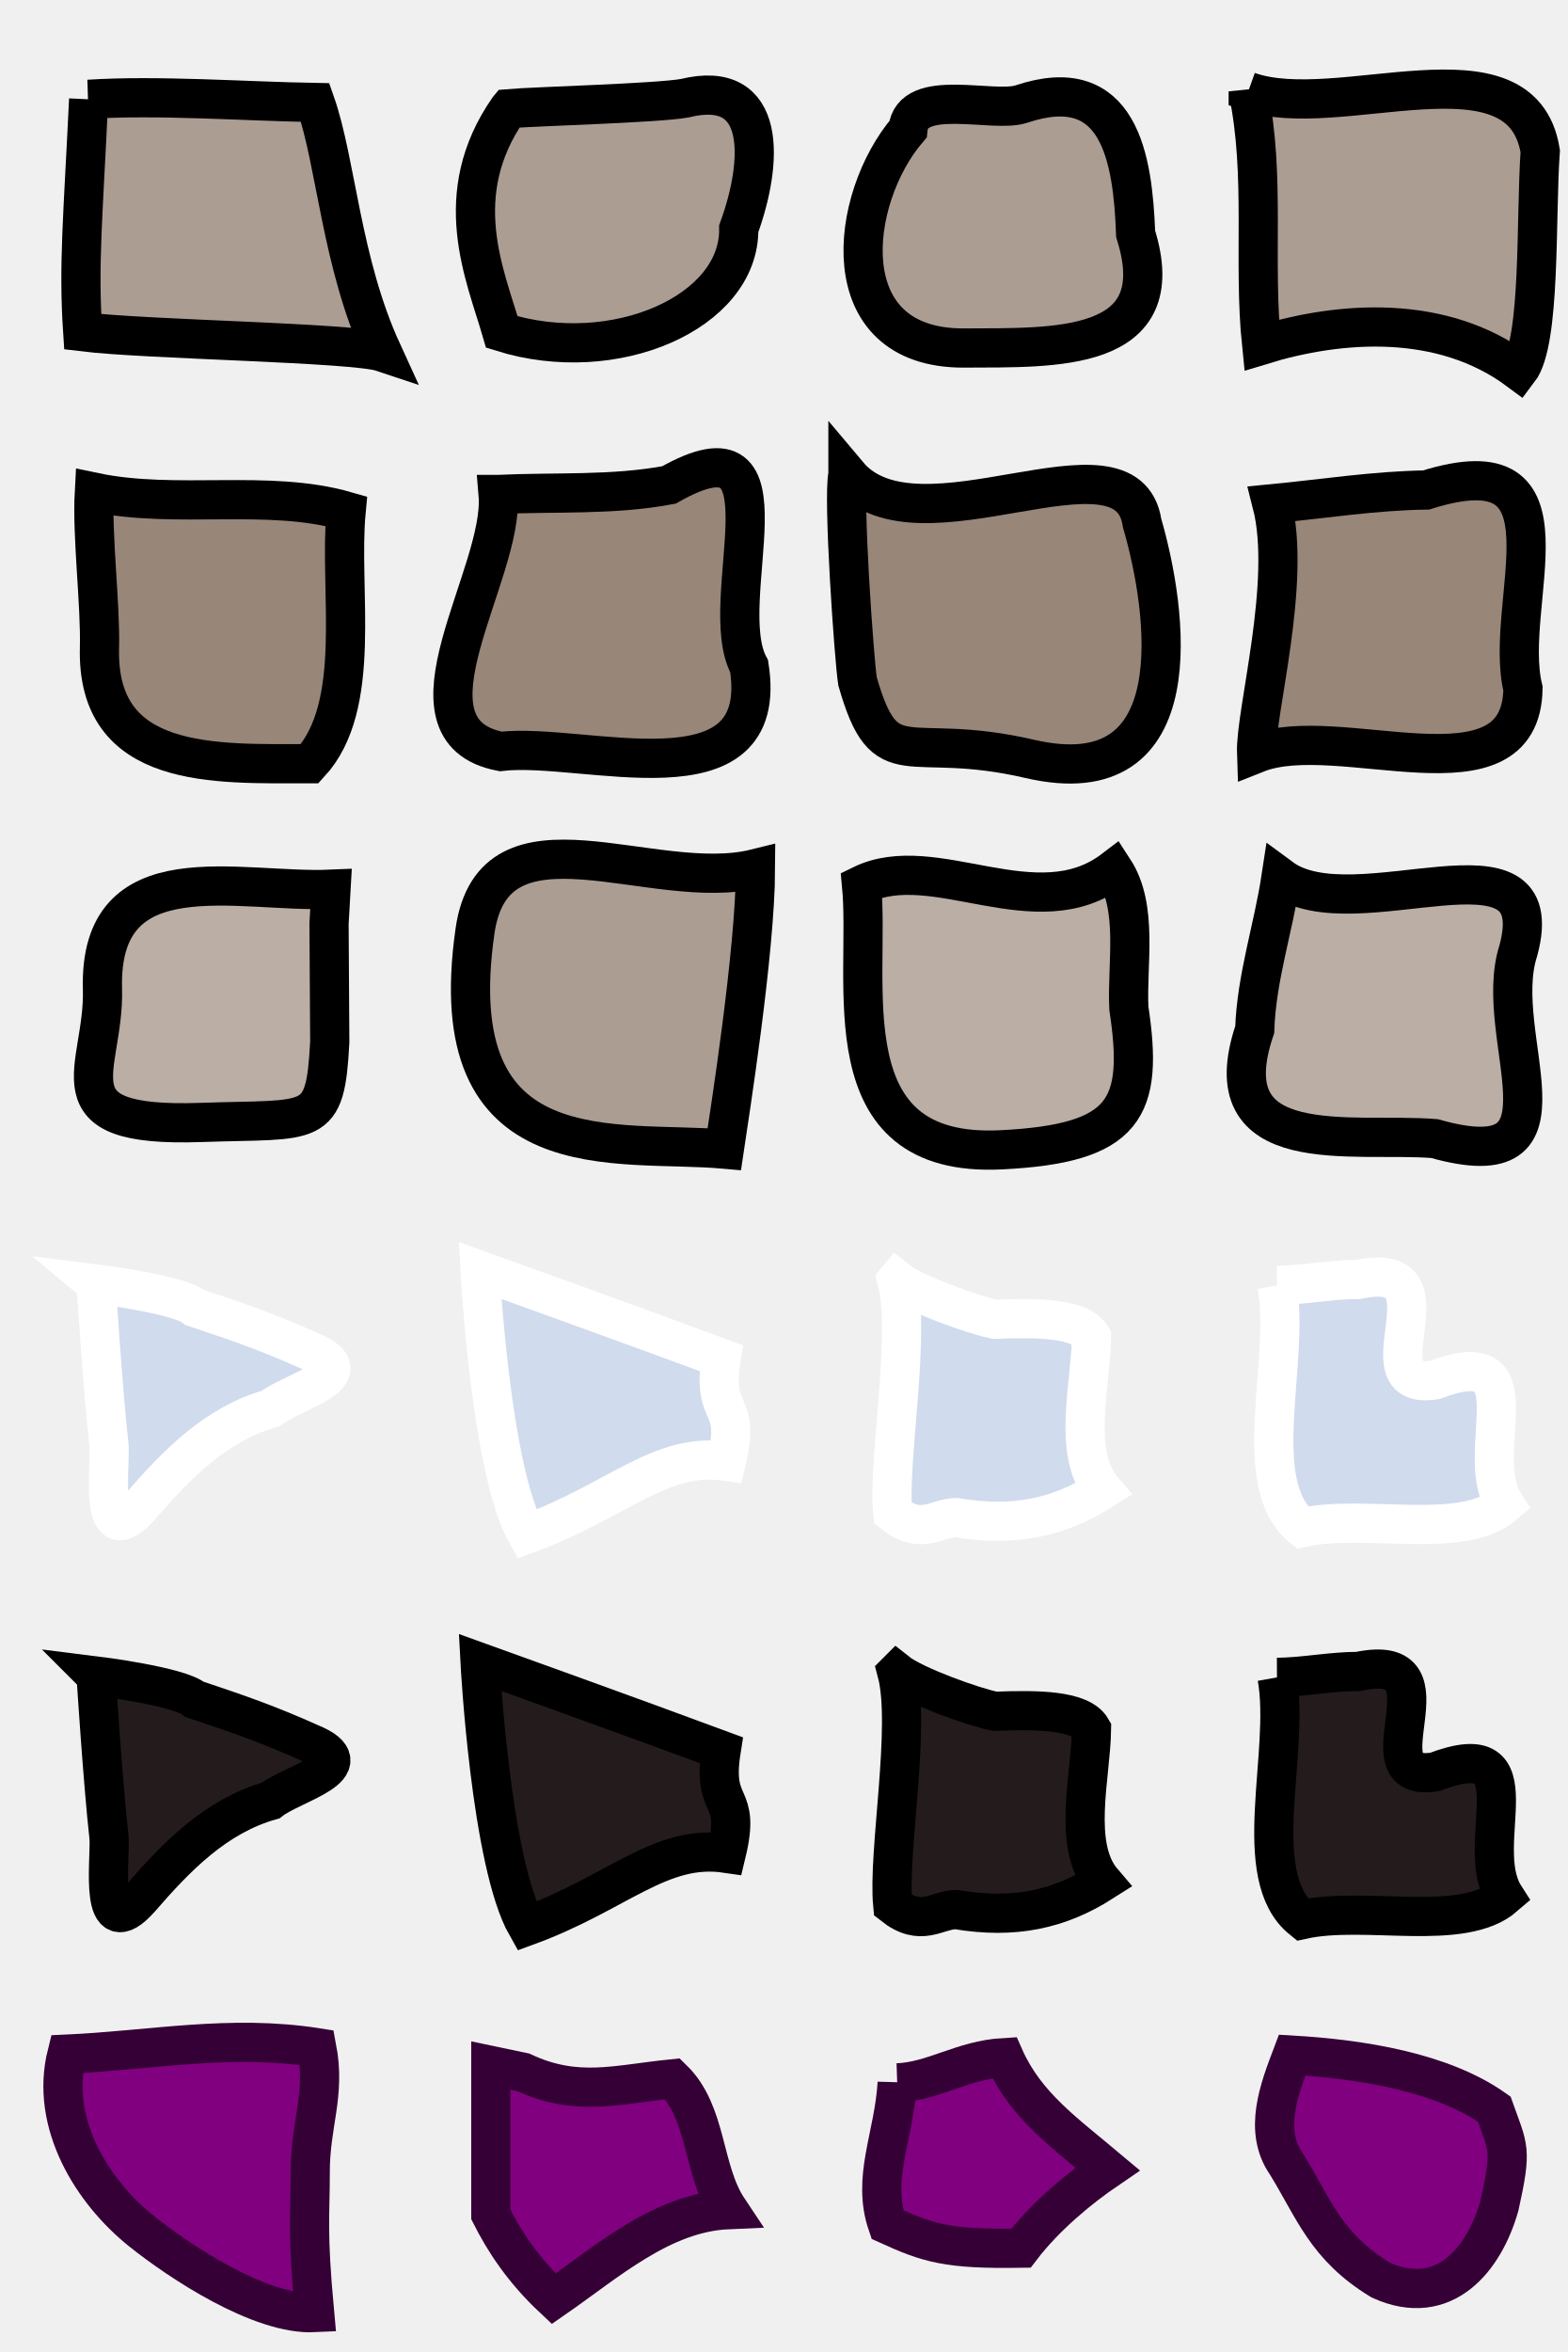
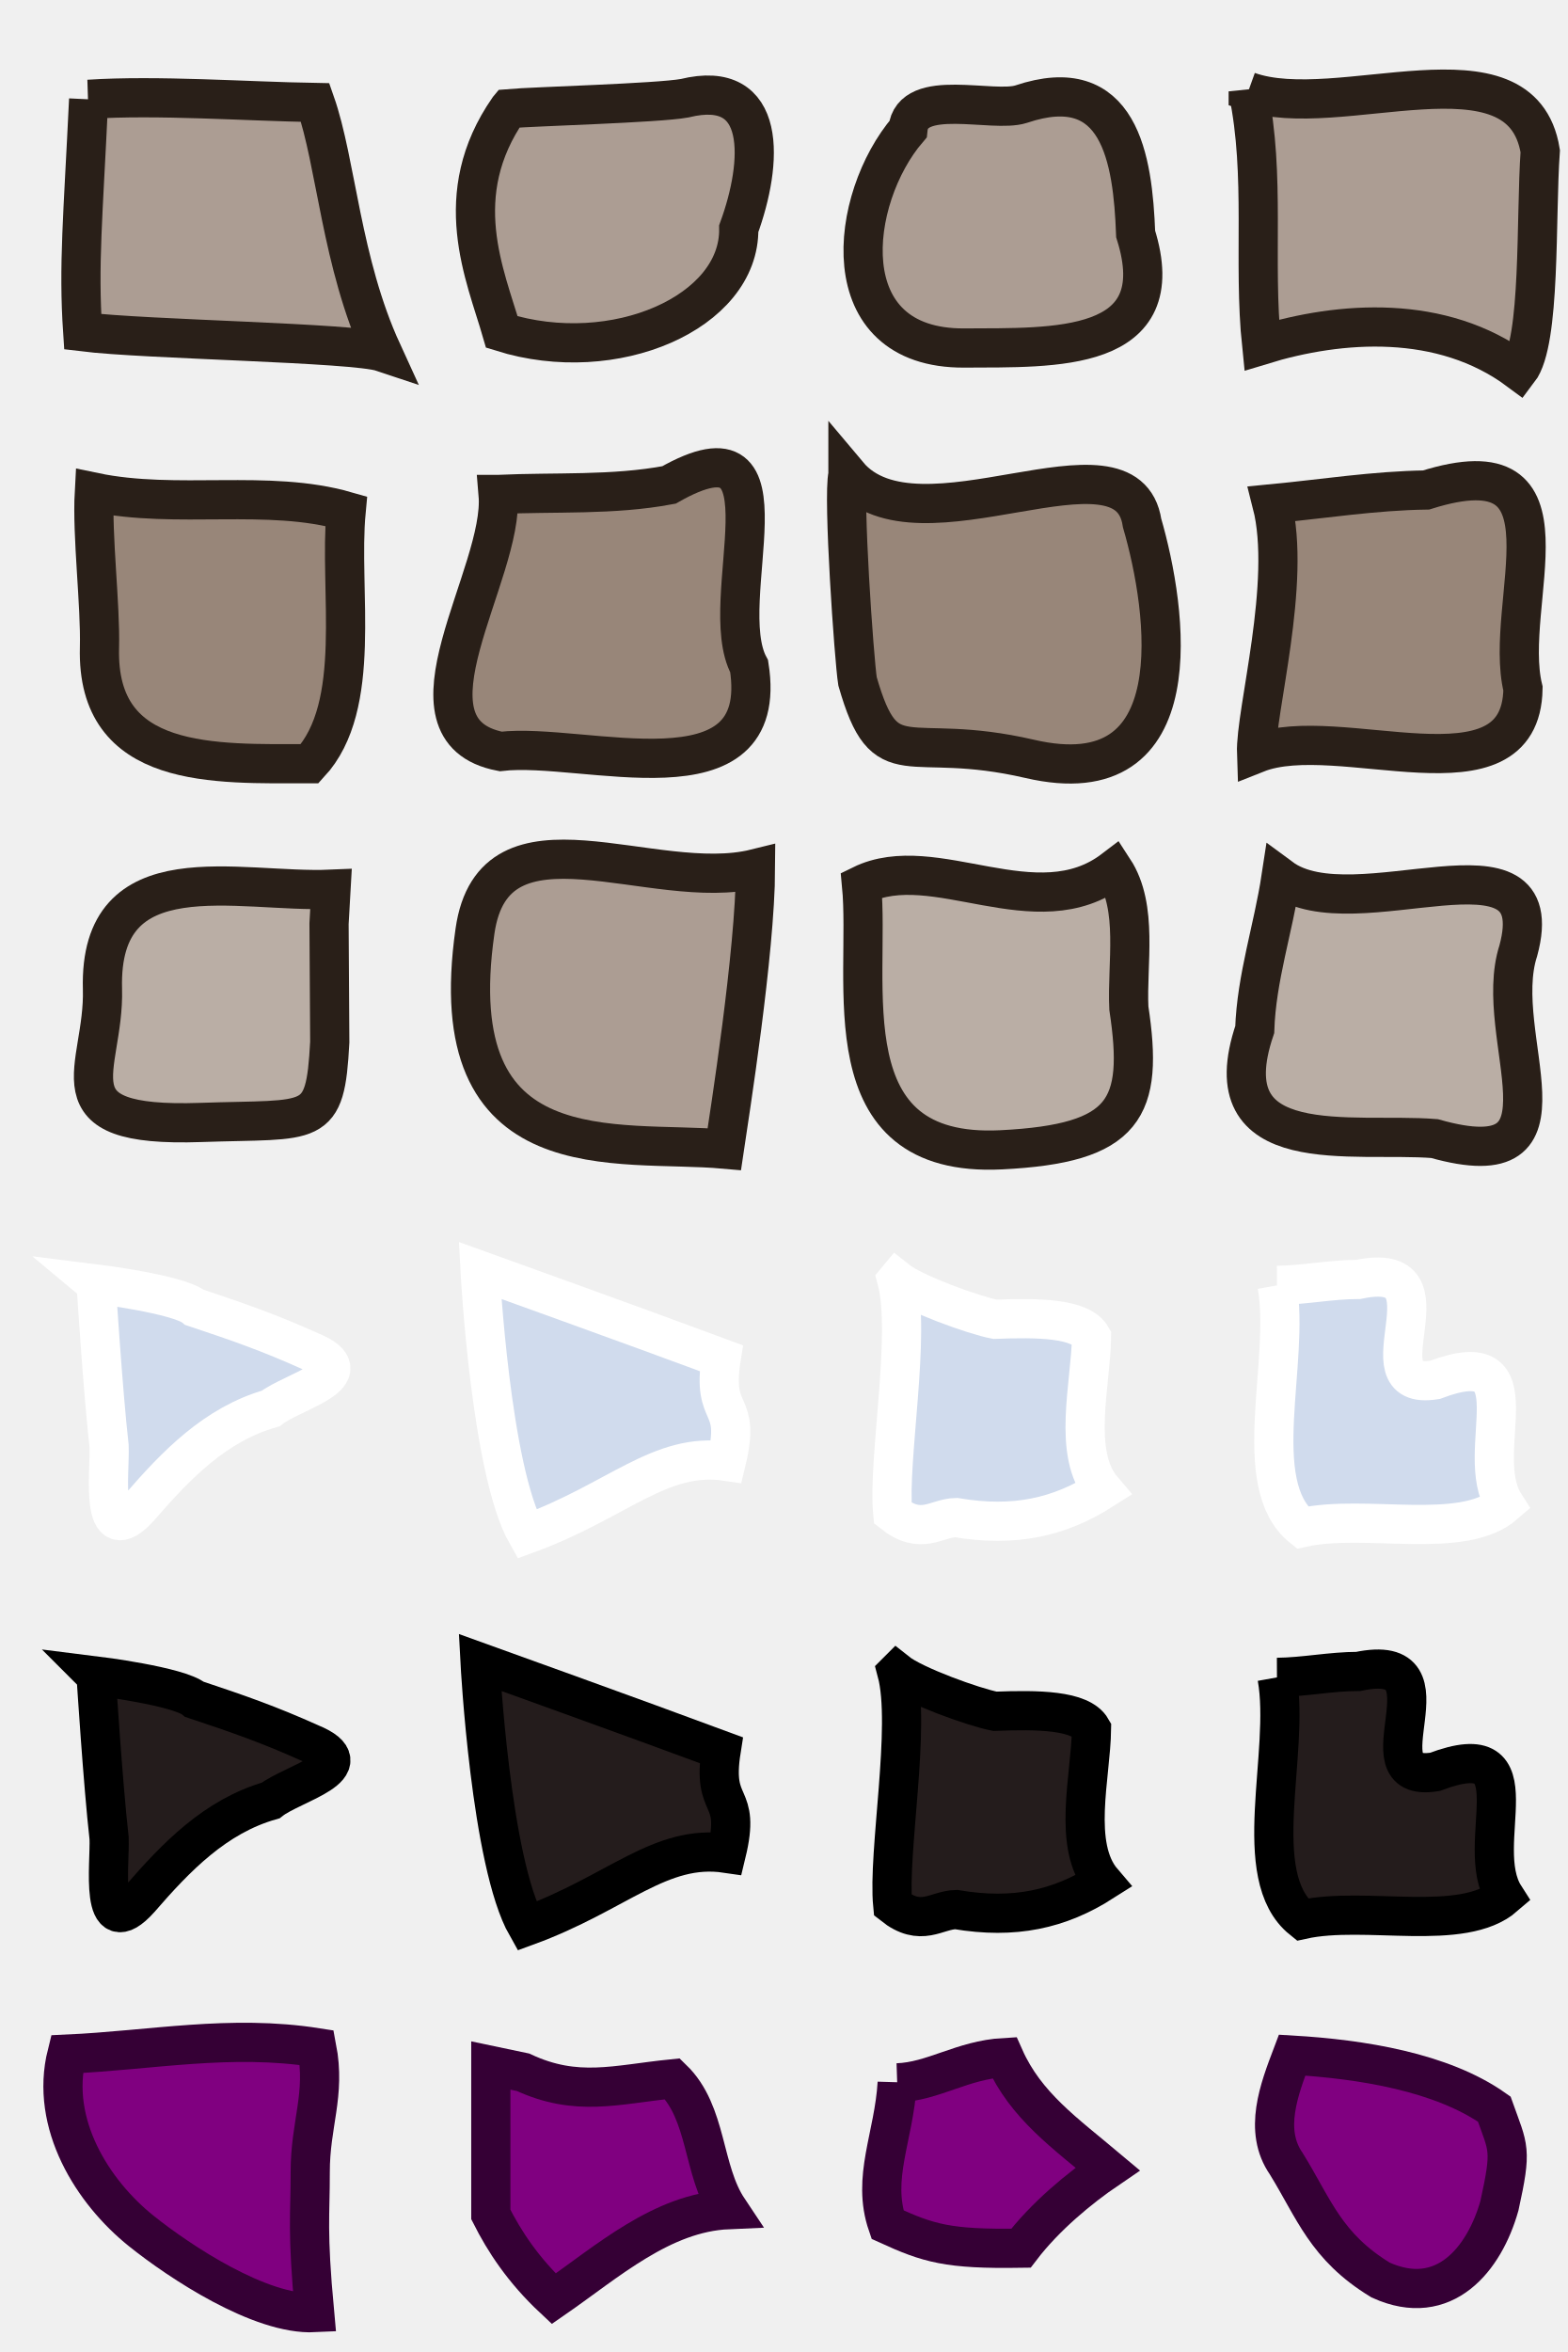
<svg xmlns="http://www.w3.org/2000/svg" width="80" height="120" id="svg2" version="1.1">
  <defs id="defs4" />
  <g id="layer1" transform="translate(0,-932.3622)">
    <path style="fill:#9e8c80;fill-opacity:1;stroke:#000000;stroke-width:2;stroke-linecap:butt;stroke-linejoin:miter;stroke-miterlimit:4;stroke-opacity:1;stroke-dasharray:none" d="m 104.01,996.324 c 0,0 0.351,5.531 0.663,8.273 0.057,1.302 -0.521,5.422 1.559,3.115 1.866,-2.154 3.867,-4.231 6.684,-5.034 1.113,-0.877 4.864,-1.751 2.044,-2.915 -2.154,-0.969 -3.708,-1.505 -5.925,-2.244 -0.798,-0.672 -5.026,-1.196 -5.026,-1.196 z" id="path3016-9" />
    <path style="fill:#9e8c80;fill-opacity:1;stroke:#000000;stroke-width:2;stroke-linecap:butt;stroke-linejoin:miter;stroke-miterlimit:4;stroke-opacity:1;stroke-dasharray:none" d="m 125.987,1009.089 c 4.641,-1.693 6.812,-4.216 10.186,-3.718 0.775,-3.195 -0.762,-2.11 -0.263,-5.26 -4.173,-1.551 -12.305,-4.475 -12.305,-4.475 0,0 0.539,10.214 2.382,13.453 z" id="path3024-9" />
    <path style="fill:#9e8c80;fill-opacity:1;stroke:#000000;stroke-width:2;stroke-linecap:butt;stroke-linejoin:miter;stroke-miterlimit:4;stroke-opacity:1;stroke-dasharray:none" d="m 144.871,996.122 c 0.74,2.76 -0.471,9.218 -0.208,11.897 1.456,1.156 2.216,0.242 3.232,0.224 2.975,0.502 5.272,-0.01 7.481,-1.417 -1.577,-1.84 -0.601,-5.39 -0.569,-7.796 -0.555,-0.975 -2.775,-0.984 -4.929,-0.904 -1.069,-0.204 -4.129,-1.306 -5.006,-2.005 z" id="path3026-6" />
    <path style="fill:#9e8c80;fill-opacity:1;stroke:#000000;stroke-width:2;stroke-linecap:butt;stroke-linejoin:miter;stroke-miterlimit:4;stroke-opacity:1;stroke-dasharray:none" d="m 164.276,996.395 c 0.695,3.846 -1.486,10.129 1.284,12.356 3.226,-0.714 8.168,0.685 10.329,-1.189 -1.709,-2.667 1.769,-8.358 -3.557,-6.346 -4.028,0.649 1.312,-6.222 -3.91,-5.124 -1.389,0 -2.758,0.29 -4.147,0.303 z" id="path3028-3" />
    <path style="fill:#ac9d93;fill-opacity:1;stroke:#000000;stroke-width:2;stroke-linecap:butt;stroke-linejoin:miter;stroke-miterlimit:4;stroke-opacity:1;stroke-dasharray:none" d="m 104.01,976.324 c 0,0 0.351,5.531 0.663,8.273 0.057,1.302 -0.521,5.422 1.559,3.115 1.866,-2.154 3.867,-4.231 6.684,-5.034 1.113,-0.877 4.864,-1.751 2.044,-2.915 -2.154,-0.969 -3.708,-1.505 -5.925,-2.244 -0.798,-0.672 -5.026,-1.196 -5.026,-1.196 z" id="path3016-9-0" />
    <path style="fill:#ac9d93;fill-opacity:1;stroke:#000000;stroke-width:2;stroke-linecap:butt;stroke-linejoin:miter;stroke-miterlimit:4;stroke-opacity:1;stroke-dasharray:none" d="m 125.987,989.089 c 4.641,-1.693 6.812,-4.216 10.186,-3.718 0.775,-3.195 -0.762,-2.11 -0.263,-5.26 -4.173,-1.551 -12.305,-4.475 -12.305,-4.475 0,0 0.539,10.214 2.382,13.453 z" id="path3024-9-7" />
    <path style="fill:#ac9d93;fill-opacity:1;stroke:#000000;stroke-width:2;stroke-linecap:butt;stroke-linejoin:miter;stroke-miterlimit:4;stroke-opacity:1;stroke-dasharray:none" d="m 144.871,976.122 c 0.74,2.76 -0.471,9.218 -0.208,11.897 1.456,1.156 2.216,0.242 3.232,0.224 2.975,0.502 5.272,-0.01 7.481,-1.417 -1.577,-1.84 -0.601,-5.39 -0.569,-7.796 -0.555,-0.975 -2.775,-0.984 -4.929,-0.904 -1.069,-0.204 -4.129,-1.306 -5.006,-2.005 z" id="path3026-6-9" />
    <path style="fill:#ac9d93;fill-opacity:1;stroke:#000000;stroke-width:2;stroke-linecap:butt;stroke-linejoin:miter;stroke-miterlimit:4;stroke-opacity:1;stroke-dasharray:none" d="m 164.276,976.395 c 0.695,3.846 -1.486,10.129 1.284,12.356 3.226,-0.714 8.168,0.685 10.329,-1.189 -1.709,-2.667 1.769,-8.358 -3.557,-6.346 -4.028,0.649 1.312,-6.222 -3.91,-5.124 -1.389,0 -2.758,0.29 -4.147,0.303 z" id="path3028-3-87" />
    <path style="fill:#beb3ab;fill-opacity:1;stroke:#000000;stroke-width:2;stroke-linecap:butt;stroke-linejoin:miter;stroke-miterlimit:4;stroke-opacity:1;stroke-dasharray:none" d="m 104.01,956.324 c 0,0 0.351,5.531 0.663,8.273 0.057,1.302 -0.521,5.422 1.559,3.115 1.866,-2.154 3.867,-4.231 6.684,-5.034 1.113,-0.877 4.864,-1.751 2.044,-2.915 -2.154,-0.969 -3.708,-1.505 -5.925,-2.244 -0.798,-0.672 -5.026,-1.196 -5.026,-1.196 z" id="path3016-9-5" />
    <path style="fill:#beb3ab;fill-opacity:1;stroke:#000000;stroke-width:2;stroke-linecap:butt;stroke-linejoin:miter;stroke-miterlimit:4;stroke-opacity:1;stroke-dasharray:none" d="m 125.987,969.089 c 4.641,-1.693 6.812,-4.216 10.186,-3.718 0.775,-3.195 -0.762,-2.11 -0.263,-5.26 -4.173,-1.551 -12.305,-4.475 -12.305,-4.475 0,0 0.539,10.214 2.382,13.453 z" id="path3024-9-07" />
    <path style="fill:#beb3ab;fill-opacity:1;stroke:#000000;stroke-width:2;stroke-linecap:butt;stroke-linejoin:miter;stroke-miterlimit:4;stroke-opacity:1;stroke-dasharray:none" d="m 144.871,956.122 c 0.74,2.76 -0.471,9.218 -0.208,11.897 1.456,1.156 2.216,0.242 3.232,0.224 2.975,0.502 5.272,-0.01 7.481,-1.417 -1.577,-1.84 -0.601,-5.39 -0.569,-7.796 -0.555,-0.975 -2.775,-0.984 -4.929,-0.904 -1.069,-0.204 -4.129,-1.306 -5.006,-2.005 z" id="path3026-6-98" />
    <path style="fill:#beb3ab;fill-opacity:1;stroke:#000000;stroke-width:2;stroke-linecap:butt;stroke-linejoin:miter;stroke-miterlimit:4;stroke-opacity:1;stroke-dasharray:none" d="m 164.276,956.395 c 0.695,3.846 -1.486,10.129 1.284,12.356 3.226,-0.714 8.168,0.685 10.329,-1.189 -1.709,-2.667 1.769,-8.358 -3.557,-6.346 -4.028,0.649 1.312,-6.222 -3.91,-5.124 -1.389,0 -2.758,0.29 -4.147,0.303 z" id="path3028-3-3" />
    <path style="opacity:0.5;fill:#afc6e9;fill-opacity:1;stroke:none" d="m 4.904,997.871 c 0,0 0.351,5.531 0.663,8.273 0.057,1.302 -0.521,5.422 1.559,3.115 1.866,-2.154 3.867,-4.231 6.684,-5.034 1.113,-0.877 4.864,-1.751 2.044,-2.915 -2.154,-0.969 -3.708,-1.505 -5.925,-2.244 -0.798,-0.672 -5.026,-1.196 -5.026,-1.196 z" id="path3016" />
    <path style="opacity:0.5;fill:#afc6e9;fill-opacity:1;stroke:none" d="m 26.881,1010.635 c 4.641,-1.693 6.812,-4.216 10.186,-3.718 0.775,-3.195 -0.762,-2.11 -0.263,-5.26 -4.173,-1.551 -12.305,-4.475 -12.305,-4.475 0,0 0.539,10.214 2.382,13.453 z" id="path3024" />
    <path style="opacity:0.5;fill:#afc6e9;fill-opacity:1;stroke:none" d="m 45.765,997.668 c 0.74,2.76 -0.471,9.218 -0.208,11.897 1.456,1.156 2.216,0.242 3.232,0.224 2.975,0.502 5.272,-0.01 7.481,-1.417 -1.577,-1.84 -0.601,-5.39 -0.569,-7.796 -0.555,-0.975 -2.774,-0.984 -4.929,-0.904 -1.069,-0.204 -4.129,-1.306 -5.006,-2.005 z" id="path3026" />
    <path style="opacity:0.5;fill:#afc6e9;fill-opacity:1;stroke:none" d="m 65.17,997.942 c 0.695,3.846 -1.486,10.129 1.284,12.356 3.226,-0.714 8.168,0.685 10.329,-1.189 -1.709,-2.667 1.769,-8.357 -3.557,-6.346 -4.028,0.649 1.312,-6.222 -3.91,-5.124 -1.389,0 -2.758,0.29 -4.147,0.303 z" id="path3028" />
    <path id="path3882" d="m 4.904,997.871 c 0,0 0.351,5.531 0.663,8.273 0.057,1.302 -0.521,5.422 1.559,3.115 1.866,-2.154 3.867,-4.231 6.684,-5.034 1.113,-0.877 4.864,-1.751 2.044,-2.915 -2.154,-0.969 -3.708,-1.505 -5.925,-2.244 -0.798,-0.672 -5.026,-1.196 -5.026,-1.196 z" style="fill:none;stroke:#ffffff;stroke-width:2;stroke-linecap:butt;stroke-linejoin:miter;stroke-miterlimit:4;stroke-opacity:1;stroke-dasharray:none" />
    <path id="path3884" d="m 26.881,1010.635 c 4.641,-1.693 6.812,-4.216 10.186,-3.718 0.775,-3.195 -0.762,-2.11 -0.263,-5.26 -4.173,-1.551 -12.305,-4.475 -12.305,-4.475 0,0 0.539,10.214 2.382,13.453 z" style="fill:none;stroke:#ffffff;stroke-width:2;stroke-linecap:butt;stroke-linejoin:miter;stroke-miterlimit:4;stroke-opacity:1;stroke-dasharray:none" />
    <path id="path3886" d="m 45.765,997.668 c 0.74,2.76 -0.471,9.218 -0.208,11.897 1.456,1.156 2.216,0.242 3.232,0.224 2.975,0.502 5.272,-0.01 7.481,-1.417 -1.577,-1.84 -0.601,-5.39 -0.569,-7.796 -0.555,-0.975 -2.774,-0.984 -4.929,-0.904 -1.069,-0.204 -4.129,-1.306 -5.006,-2.005 z" style="fill:none;stroke:#ffffff;stroke-width:2;stroke-linecap:butt;stroke-linejoin:miter;stroke-miterlimit:4;stroke-opacity:1;stroke-dasharray:none" />
    <path id="path3888" d="m 65.17,997.942 c 0.695,3.846 -1.486,10.129 1.284,12.356 3.226,-0.714 8.168,0.685 10.329,-1.189 -1.709,-2.667 1.769,-8.357 -3.557,-6.346 -4.028,0.649 1.312,-6.222 -3.91,-5.124 -1.389,0 -2.758,0.29 -4.147,0.303 z" style="fill:none;stroke:#ffffff;stroke-width:2;stroke-linecap:butt;stroke-linejoin:miter;stroke-miterlimit:4;stroke-opacity:1;stroke-dasharray:none" />
    <path style="fill:#241c1c;fill-opacity:1;stroke:#000000;stroke-width:2;stroke-linecap:butt;stroke-linejoin:miter;stroke-miterlimit:4;stroke-opacity:1;stroke-dasharray:none" d="m 4.904,1017.87 c 0,0 0.351,5.531 0.663,8.273 0.057,1.302 -0.521,5.422 1.559,3.115 1.866,-2.154 3.867,-4.231 6.684,-5.034 1.113,-0.877 4.864,-1.751 2.044,-2.915 -2.154,-0.969 -3.708,-1.505 -5.925,-2.244 -0.798,-0.672 -5.026,-1.196 -5.026,-1.196 z" id="path3016-9-9" />
    <path style="fill:#241c1c;fill-opacity:1;stroke:#000000;stroke-width:2;stroke-linecap:butt;stroke-linejoin:miter;stroke-miterlimit:4;stroke-opacity:1;stroke-dasharray:none" d="m 26.881,1030.635 c 4.641,-1.693 6.812,-4.216 10.186,-3.718 0.775,-3.195 -0.762,-2.11 -0.263,-5.26 -4.173,-1.551 -12.305,-4.475 -12.305,-4.475 0,0 0.539,10.214 2.382,13.453 z" id="path3024-9-0" />
    <path style="fill:#241c1c;fill-opacity:1;stroke:#000000;stroke-width:2;stroke-linecap:butt;stroke-linejoin:miter;stroke-miterlimit:4;stroke-opacity:1;stroke-dasharray:none" d="m 45.765,1017.668 c 0.74,2.76 -0.471,9.218 -0.208,11.897 1.456,1.156 2.216,0.242 3.232,0.224 2.975,0.502 5.272,-0.01 7.481,-1.417 -1.577,-1.84 -0.601,-5.39 -0.569,-7.796 -0.555,-0.975 -2.774,-0.984 -4.929,-0.904 -1.069,-0.204 -4.129,-1.306 -5.006,-2.005 z" id="path3026-6-0" />
    <path style="fill:#241c1c;fill-opacity:1;stroke:#000000;stroke-width:2;stroke-linecap:butt;stroke-linejoin:miter;stroke-miterlimit:4;stroke-opacity:1;stroke-dasharray:none" d="m 65.17,1017.942 c 0.695,3.846 -1.486,10.129 1.284,12.356 3.226,-0.714 8.168,0.685 10.329,-1.189 -1.709,-2.667 1.769,-8.358 -3.557,-6.346 -4.028,0.649 1.312,-6.222 -3.91,-5.124 -1.389,0 -2.758,0.29 -4.147,0.303 z" id="path3028-3-8" />
-     <path style="fill:#ac9d93;fill-opacity:1;stroke:#000000;stroke-width:2;stroke-linecap:butt;stroke-linejoin:miter;stroke-miterlimit:4;stroke-opacity:1;stroke-dasharray:none" d="m 4.524,937.429 c -0.285,6.009 -0.532,8.454 -0.304,11.861 3.239,0.4 13.836,0.549 15.284,1.034 -2.105,-4.592 -2.336,-9.646 -3.419,-12.731 -3.52,-0.059 -8.041,-0.393 -11.562,-0.164 z" id="path3134" />
-     <path style="fill:#ac9d93;fill-opacity:1;stroke:#000000;stroke-width:2;stroke-linecap:butt;stroke-linejoin:miter;stroke-miterlimit:4;stroke-opacity:1;stroke-dasharray:none" d="m 25.953,937.908 c -3.069,4.415 -1.185,8.482 -0.345,11.393 5.756,1.802 12.152,-1.016 12.091,-5.273 1.236,-3.381 1.497,-7.702 -2.766,-6.654 -1.367,0.251 -7.694,0.42 -8.979,0.533 z" id="path3136" />
-     <path style="fill:#ac9d93;fill-opacity:1;stroke:#000000;stroke-width:2;stroke-linecap:butt;stroke-linejoin:miter;stroke-miterlimit:4;stroke-opacity:1;stroke-dasharray:none" d="m 46.332,938.961 c -3.013,3.514 -3.95,11.198 2.877,11.157 4.564,-0.028 10.665,0.277 8.744,-5.818 -0.145,-3.872 -0.819,-8.314 -5.841,-6.625 -1.442,0.468 -5.573,-0.878 -5.78,1.286 z" id="path3138" />
-     <path style="fill:#ac9d93;fill-opacity:1;stroke:#000000;stroke-width:2;stroke-linecap:butt;stroke-linejoin:miter;stroke-miterlimit:4;stroke-opacity:1;stroke-dasharray:none" d="m 63.697,937.025 c 4.578,1.642 13.937,-2.86 14.903,3.049 -0.242,3.378 0.042,9.705 -1.102,11.198 -3.913,-2.906 -9.089,-2.541 -13.116,-1.305 -0.445,-4.269 0.214,-8.622 -0.685,-12.943 z" id="path3140" />
-     <path style="fill:#988679;fill-opacity:1;stroke:#000000;stroke-width:2;stroke-linecap:butt;stroke-linejoin:miter;stroke-miterlimit:4;stroke-opacity:1;stroke-dasharray:none" d="m 4.813,957.48 c 4.211,0.879 8.855,-0.188 12.85,0.96 -0.384,4.041 0.888,9.918 -1.859,12.886 -4.86,0.003 -10.893,0.317 -10.728,-5.919 0.058,-2.177 -0.387,-5.711 -0.263,-7.927 z" id="path3142" />
-     <path style="fill:#988679;fill-opacity:1;stroke:#000000;stroke-width:2;stroke-linecap:butt;stroke-linejoin:miter;stroke-miterlimit:4;stroke-opacity:1;stroke-dasharray:none" d="m 25.42,957.59 c 0.342,4.044 -5.447,12.028 0.129,13.111 4.25,-0.5 13.809,2.847 12.68,-4.346 -1.816,-3.337 2.636,-13.075 -4.091,-9.251 -2.875,0.541 -5.812,0.348 -8.717,0.486 z" id="path3144" />
-     <path style="fill:#988679;fill-opacity:1;stroke:#000000;stroke-width:2;stroke-linecap:butt;stroke-linejoin:miter;stroke-miterlimit:4;stroke-opacity:1;stroke-dasharray:none" d="m 43.271,956.58 c 3.578,4.263 14.247,-2.618 15.011,2.468 1.291,4.441 2.682,13.984 -5.731,12.033 -6.356,-1.474 -7.345,1.072 -8.791,-3.957 -0.176,-1.109 -0.756,-9.417 -0.489,-10.543 z" id="path3146" />
-     <path style="fill:#988679;fill-opacity:1;stroke:#000000;stroke-width:2;stroke-linecap:butt;stroke-linejoin:miter;stroke-miterlimit:4;stroke-opacity:1;stroke-dasharray:none" d="m 64.909,958.066 c 1.024,4.007 -0.859,10.641 -0.786,12.73 4.177,-1.662 13.497,2.738 13.596,-3.299 -1.072,-4.382 3.126,-12.671 -4.945,-10.135 -2.636,0.038 -5.245,0.452 -7.865,0.704 z" id="path3148" />
-     <path style="fill:#baaea5;fill-opacity:1;stroke:#000000;stroke-width:2;stroke-linecap:butt;stroke-linejoin:miter;stroke-miterlimit:4;stroke-opacity:1;stroke-dasharray:none" d="m 65.369,977.146 c 3.754,2.776 13.897,-2.868 12.111,3.721 -1.435,4.41 3.449,11.769 -4.277,9.586 -4.164,-0.333 -11.449,1.157 -9.173,-5.563 0.088,-2.635 0.945,-5.154 1.339,-7.744 z" id="path3150" />
-     <path style="fill:#baaea5;fill-opacity:1;stroke:#000000;stroke-width:2;stroke-linecap:butt;stroke-linejoin:miter;stroke-miterlimit:4;stroke-opacity:1;stroke-dasharray:none" d="m 56.83,976.725 c -3.946,3.006 -9.152,-1.034 -12.865,0.788 0.476,4.972 -1.763,13.958 7.129,13.513 6.366,-0.319 7.287,-2.104 6.512,-7.231 -0.107,-2.26 0.495,-5.124 -0.776,-7.07 z" id="path3152" />
-     <path style="fill:#ac9d93;fill-opacity:1;stroke:#000000;stroke-width:2;stroke-linecap:butt;stroke-linejoin:miter;stroke-miterlimit:4;stroke-opacity:1;stroke-dasharray:none" d="m 36.962,990.99 c -5.459,-0.489 -14.506,1.322 -12.723,-11.12 0.964,-6.725 9.066,-1.888 14.316,-3.189 -0.021,4.295 -1.323,12.486 -1.593,14.309 z" id="path3154" />
-     <path style="fill:#baaea5;fill-opacity:1;stroke:#000000;stroke-width:2;stroke-linecap:butt;stroke-linejoin:miter;stroke-miterlimit:4;stroke-opacity:1;stroke-dasharray:none" d="m 16.891,977.732 c -4.739,0.207 -11.86,-1.986 -11.662,5.096 0.115,4.118 -2.866,7.075 5.025,6.802 5.799,-0.201 6.339,0.364 6.574,-4.101 l -0.037,-6.043 z" id="path3156" />
+     <path style="fill:#ac9d93;fill-opacity:1;stroke:#291f18;stroke-width:2;stroke-linecap:butt;stroke-linejoin:miter;stroke-miterlimit:4;stroke-opacity:1;stroke-dasharray:none" d="m 4.524,937.429 c -0.285,6.009 -0.532,8.454 -0.304,11.861 3.239,0.4 13.836,0.549 15.284,1.034 -2.105,-4.592 -2.336,-9.646 -3.419,-12.731 -3.52,-0.059 -8.041,-0.393 -11.562,-0.164 z" id="path3134" />
+     <path style="fill:#ac9d93;fill-opacity:1;stroke:#291f18;stroke-width:2;stroke-linecap:butt;stroke-linejoin:miter;stroke-miterlimit:4;stroke-opacity:1;stroke-dasharray:none" d="m 25.953,937.908 c -3.069,4.415 -1.185,8.482 -0.345,11.393 5.756,1.802 12.152,-1.016 12.091,-5.273 1.236,-3.381 1.497,-7.702 -2.766,-6.654 -1.367,0.251 -7.694,0.42 -8.979,0.533 z" id="path3136" />
+     <path style="fill:#ac9d93;fill-opacity:1;stroke:#291f18;stroke-width:2;stroke-linecap:butt;stroke-linejoin:miter;stroke-miterlimit:4;stroke-opacity:1;stroke-dasharray:none" d="m 46.332,938.961 c -3.013,3.514 -3.95,11.198 2.877,11.157 4.564,-0.028 10.665,0.277 8.744,-5.818 -0.145,-3.872 -0.819,-8.314 -5.841,-6.625 -1.442,0.468 -5.573,-0.878 -5.78,1.286 z" id="path3138" />
+     <path style="fill:#ac9d93;fill-opacity:1;stroke:#291f18;stroke-width:2;stroke-linecap:butt;stroke-linejoin:miter;stroke-miterlimit:4;stroke-opacity:1;stroke-dasharray:none" d="m 63.697,937.025 c 4.578,1.642 13.937,-2.86 14.903,3.049 -0.242,3.378 0.042,9.705 -1.102,11.198 -3.913,-2.906 -9.089,-2.541 -13.116,-1.305 -0.445,-4.269 0.214,-8.622 -0.685,-12.943 z" id="path3140" />
+     <path style="fill:#988679;fill-opacity:1;stroke:#291f18;stroke-width:2;stroke-linecap:butt;stroke-linejoin:miter;stroke-miterlimit:4;stroke-opacity:1;stroke-dasharray:none" d="m 4.813,957.48 c 4.211,0.879 8.855,-0.188 12.85,0.96 -0.384,4.041 0.888,9.918 -1.859,12.886 -4.86,0.003 -10.893,0.317 -10.728,-5.919 0.058,-2.177 -0.387,-5.711 -0.263,-7.927 z" id="path3142" />
+     <path style="fill:#988679;fill-opacity:1;stroke:#291f18;stroke-width:2;stroke-linecap:butt;stroke-linejoin:miter;stroke-miterlimit:4;stroke-opacity:1;stroke-dasharray:none" d="m 25.42,957.59 c 0.342,4.044 -5.447,12.028 0.129,13.111 4.25,-0.5 13.809,2.847 12.68,-4.346 -1.816,-3.337 2.636,-13.075 -4.091,-9.251 -2.875,0.541 -5.812,0.348 -8.717,0.486 z" id="path3144" />
+     <path style="fill:#988679;fill-opacity:1;stroke:#291f18;stroke-width:2;stroke-linecap:butt;stroke-linejoin:miter;stroke-miterlimit:4;stroke-opacity:1;stroke-dasharray:none" d="m 43.271,956.58 c 3.578,4.263 14.247,-2.618 15.011,2.468 1.291,4.441 2.682,13.984 -5.731,12.033 -6.356,-1.474 -7.345,1.072 -8.791,-3.957 -0.176,-1.109 -0.756,-9.417 -0.489,-10.543 z" id="path3146" />
+     <path style="fill:#988679;fill-opacity:1;stroke:#291f18;stroke-width:2;stroke-linecap:butt;stroke-linejoin:miter;stroke-miterlimit:4;stroke-opacity:1;stroke-dasharray:none" d="m 64.909,958.066 c 1.024,4.007 -0.859,10.641 -0.786,12.73 4.177,-1.662 13.497,2.738 13.596,-3.299 -1.072,-4.382 3.126,-12.671 -4.945,-10.135 -2.636,0.038 -5.245,0.452 -7.865,0.704 z" id="path3148" />
+     <path style="fill:#baaea5;fill-opacity:1;stroke:#291f18;stroke-width:2;stroke-linecap:butt;stroke-linejoin:miter;stroke-miterlimit:4;stroke-opacity:1;stroke-dasharray:none" d="m 65.369,977.146 c 3.754,2.776 13.897,-2.868 12.111,3.721 -1.435,4.41 3.449,11.769 -4.277,9.586 -4.164,-0.333 -11.449,1.157 -9.173,-5.563 0.088,-2.635 0.945,-5.154 1.339,-7.744 z" id="path3150" />
+     <path style="fill:#baaea5;fill-opacity:1;stroke:#291f18;stroke-width:2;stroke-linecap:butt;stroke-linejoin:miter;stroke-miterlimit:4;stroke-opacity:1;stroke-dasharray:none" d="m 56.83,976.725 c -3.946,3.006 -9.152,-1.034 -12.865,0.788 0.476,4.972 -1.763,13.958 7.129,13.513 6.366,-0.319 7.287,-2.104 6.512,-7.231 -0.107,-2.26 0.495,-5.124 -0.776,-7.07 z" id="path3152" />
+     <path style="fill:#ac9d93;fill-opacity:1;stroke:#291f18;stroke-width:2;stroke-linecap:butt;stroke-linejoin:miter;stroke-miterlimit:4;stroke-opacity:1;stroke-dasharray:none" d="m 36.962,990.99 c -5.459,-0.489 -14.506,1.322 -12.723,-11.12 0.964,-6.725 9.066,-1.888 14.316,-3.189 -0.021,4.295 -1.323,12.486 -1.593,14.309 z" id="path3154" />
+     <path style="fill:#baaea5;fill-opacity:1;stroke:#291f18;stroke-width:2;stroke-linecap:butt;stroke-linejoin:miter;stroke-miterlimit:4;stroke-opacity:1;stroke-dasharray:none" d="m 16.891,977.732 c -4.739,0.207 -11.86,-1.986 -11.662,5.096 0.115,4.118 -2.866,7.075 5.025,6.802 5.799,-0.201 6.339,0.364 6.574,-4.101 l -0.037,-6.043 z" id="path3156" />
    <path style="fill:#800080;fill-opacity:1;stroke:#350035;stroke-width:2;stroke-linecap:butt;stroke-linejoin:miter;stroke-miterlimit:4;stroke-opacity:1;stroke-dasharray:none" d="m 3.414,1037.165 c -0.889,3.555 1.319,7.038 3.79,9.019 1.961,1.571 6.085,4.306 8.848,4.17 -0.392,-4.228 -0.216,-4.941 -0.221,-7.164 -0.005,-2.474 0.797,-3.944 0.335,-6.355 -4.413,-0.693 -8.469,0.138 -12.752,0.33 z" id="path15972" />
    <path style="fill:#800080;fill-opacity:1;stroke:#350035;stroke-width:2;stroke-linecap:butt;stroke-linejoin:miter;stroke-miterlimit:4;stroke-opacity:1;stroke-dasharray:none" d="m 25.047,1037.745 c 0,2.534 0,5.068 0,7.601 0.681,1.351 1.637,2.829 3.21,4.3 2.75,-1.902 5.521,-4.401 8.913,-4.548 -1.35,-2.022 -1.047,-4.927 -2.852,-6.673 -2.894,0.292 -4.879,0.942 -7.628,-0.335 l -1.643,-0.345 z" id="path15974" />
    <path style="fill:#800080;fill-opacity:1;stroke:#350035;stroke-width:2;stroke-linecap:butt;stroke-linejoin:miter;stroke-miterlimit:4;stroke-opacity:1;stroke-dasharray:none" d="m 45.785,1038.629 c -0.165,2.76 -1.319,4.84 -0.495,7.234 2.097,0.954 3.06,1.262 6.809,1.203 1.241,-1.626 2.987,-3.065 4.426,-4.044 -2.169,-1.824 -4.179,-3.224 -5.272,-5.682 -2.149,0.121 -3.629,1.228 -5.468,1.29 z" id="path15976" />
    <path style="fill:#800080;fill-opacity:1;stroke:#350035;stroke-width:2;stroke-linecap:butt;stroke-linejoin:miter;stroke-miterlimit:4;stroke-opacity:1;stroke-dasharray:none" d="m 65.938,1037.215 c 3.534,0.207 7.637,0.864 10.315,2.754 0.727,2.044 0.911,1.986 0.263,4.933 -0.764,2.709 -2.809,5.266 -6.063,3.788 -2.799,-1.703 -3.387,-3.621 -4.811,-5.929 -1.184,-1.697 -0.359,-3.818 0.296,-5.546 z" id="path15978" />
  </g>
</svg>
